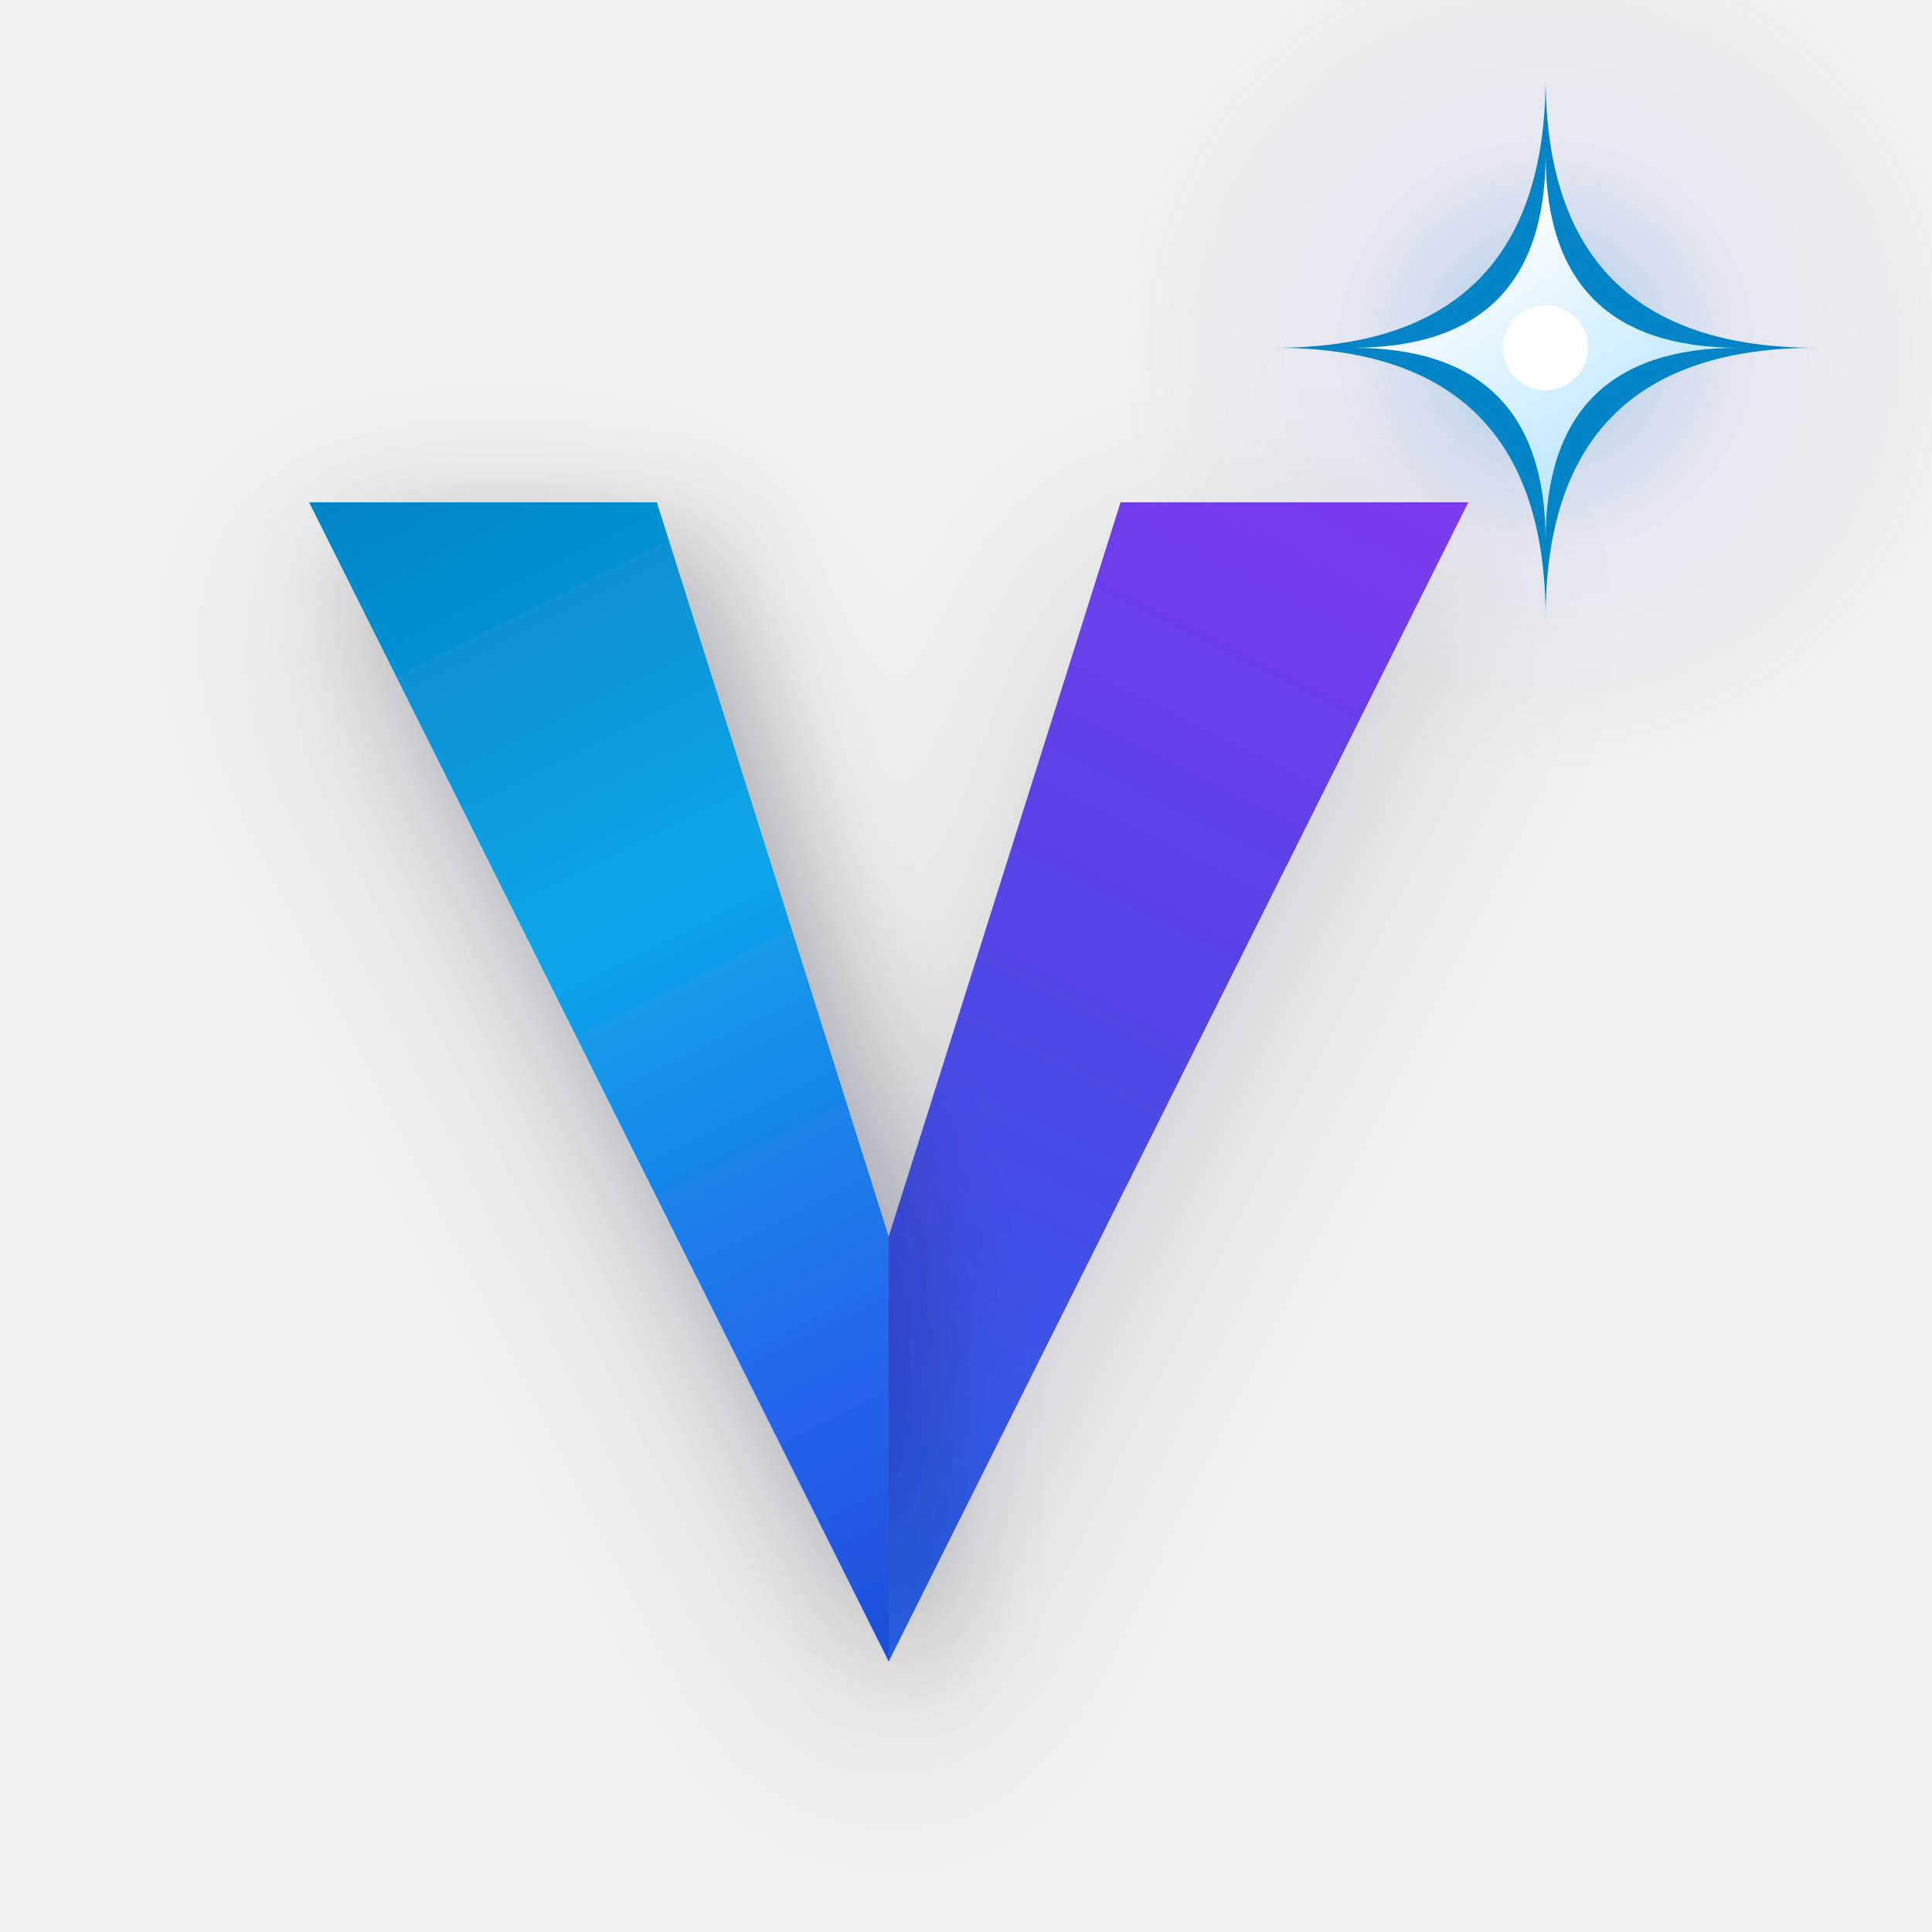
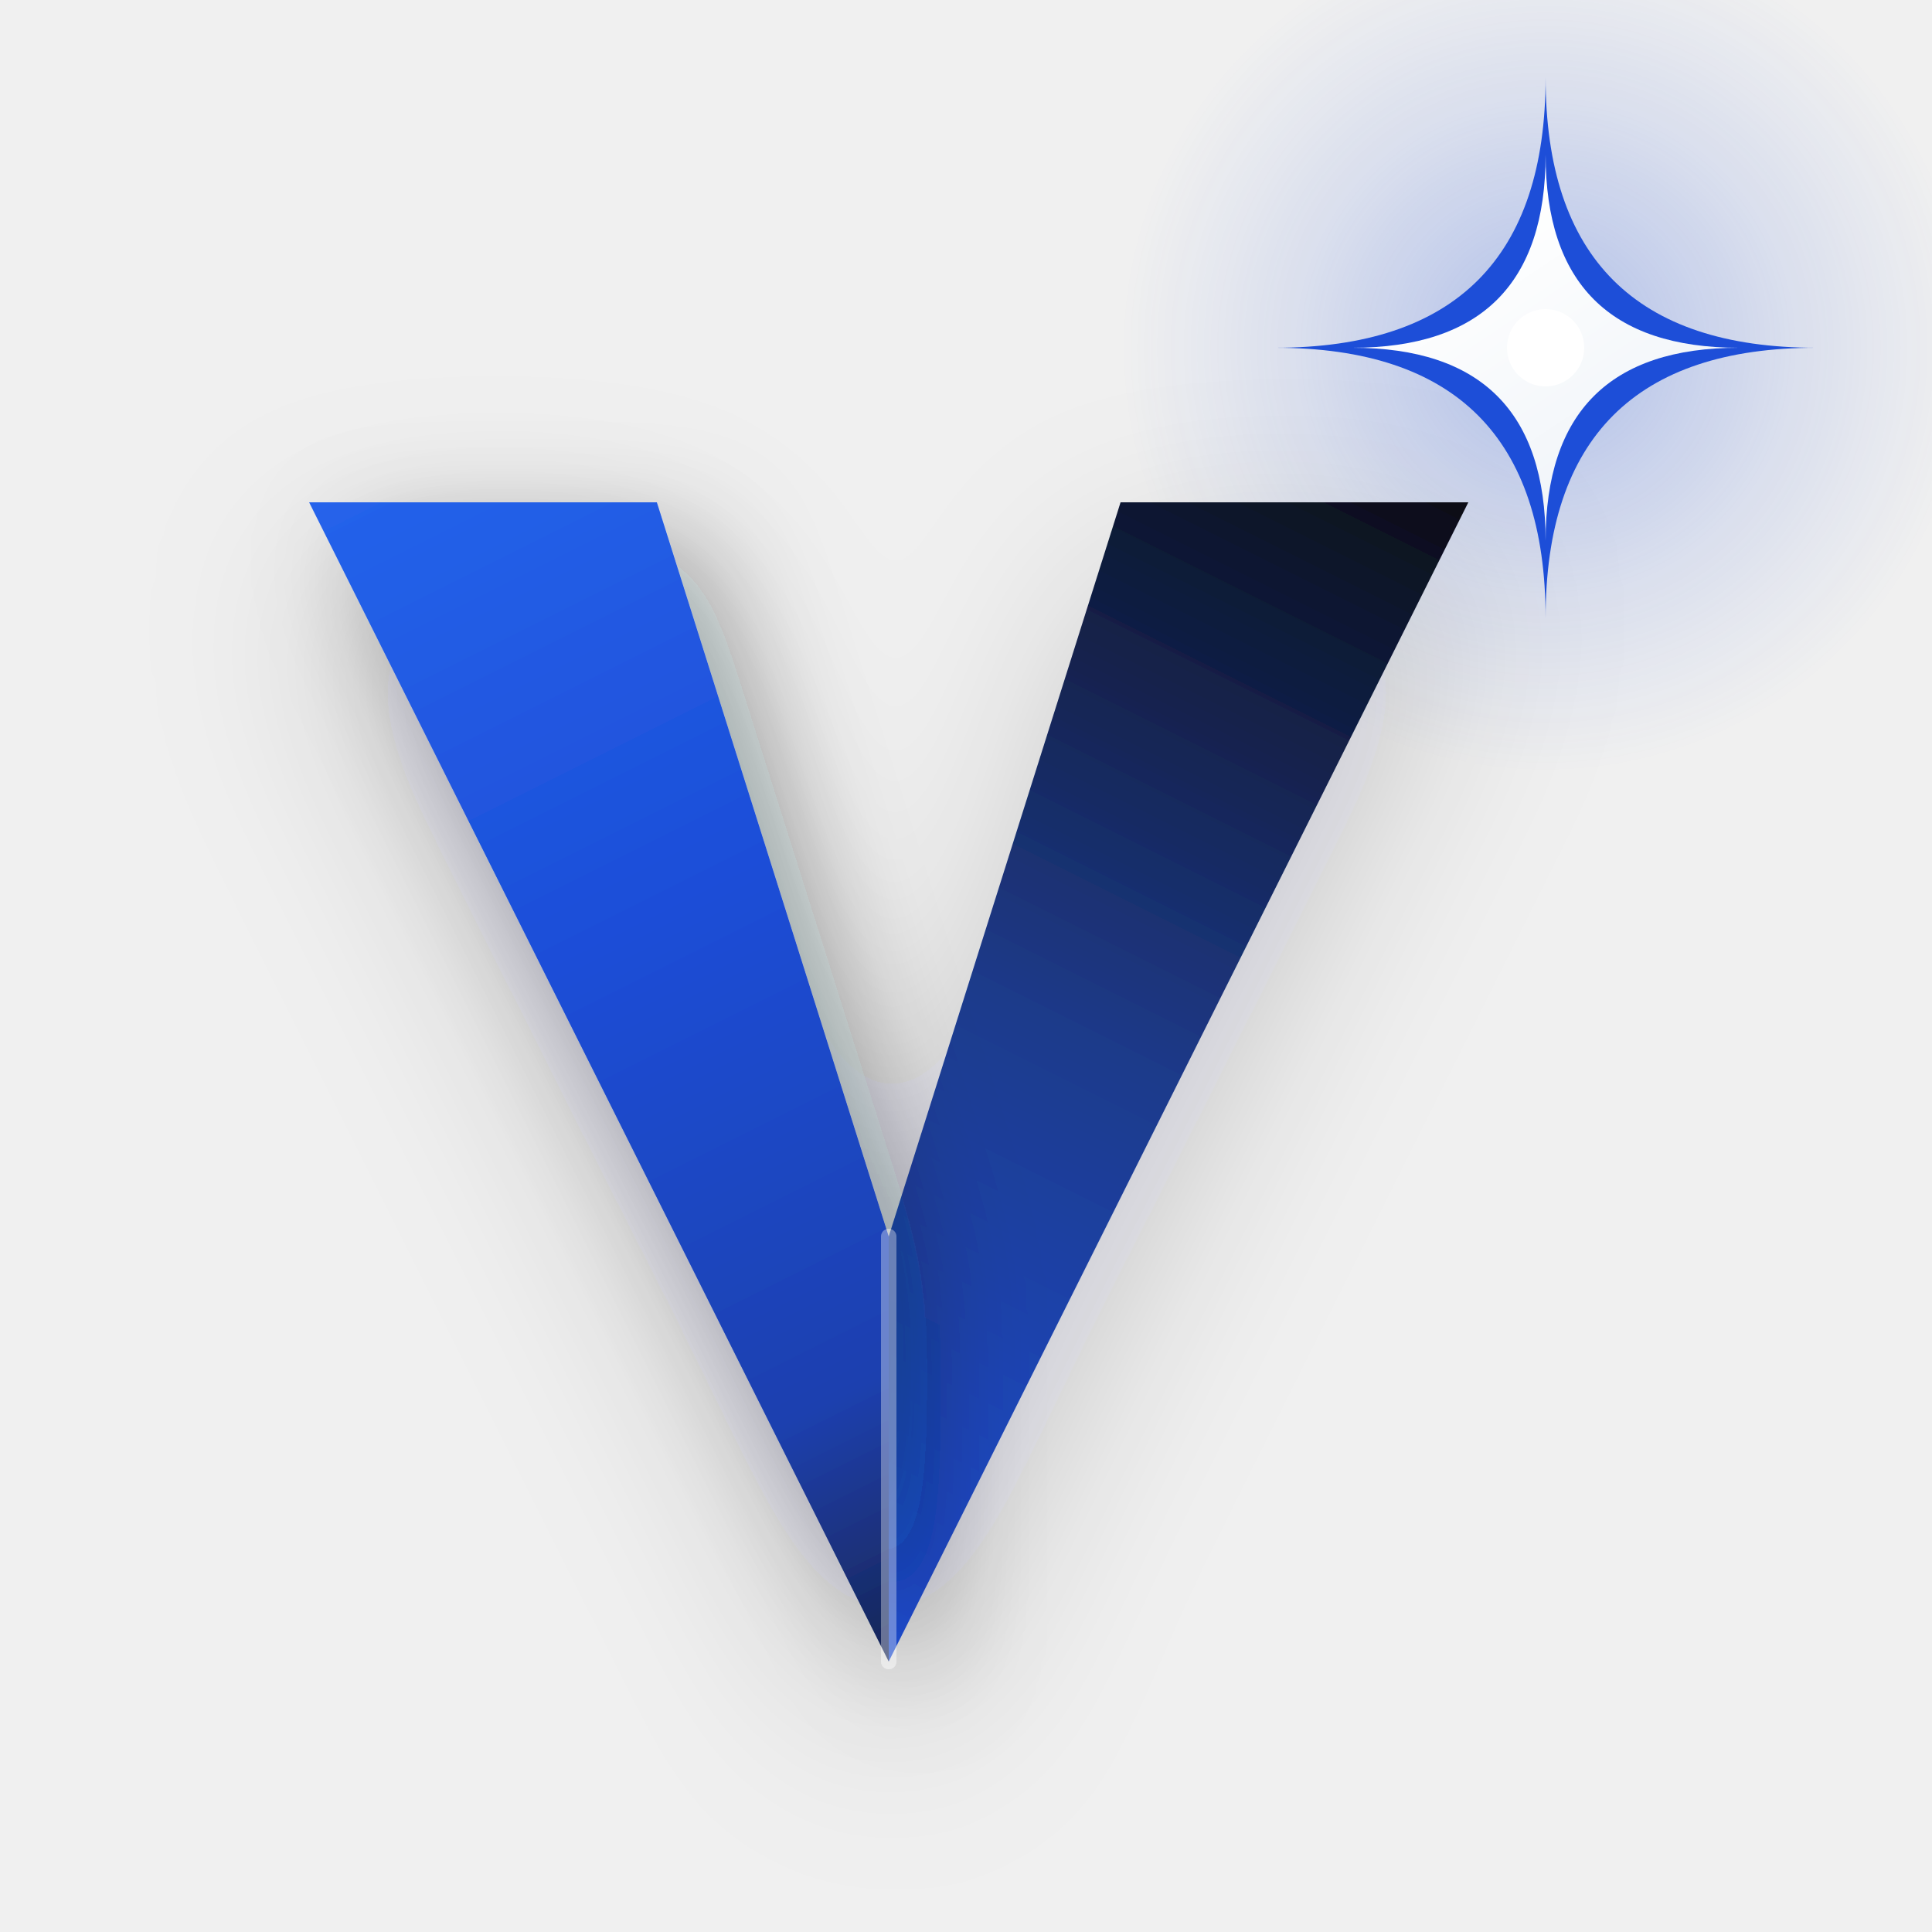
<svg xmlns="http://www.w3.org/2000/svg" width="512" height="512" viewBox="0 0 100 100" fill="none">
  <defs>
-     <linearGradient id="vespera-light-cyan" x1="16" y1="26" x2="46" y2="86" gradientUnits="userSpaceOnUse">
-       <stop offset="0%" stop-color="#0284c7" />
-       <stop offset="40%" stop-color="#0ea5e9" />
-       <stop offset="80%" stop-color="#2563eb" />
-       <stop offset="100%" stop-color="#1d4ed8" />
+     <linearGradient id="vespera-light-wing-left" x1="16" y1="26" x2="46" y2="86" gradientUnits="userSpaceOnUse">
+       <stop offset="0%" stop-color="#2563eb" />
+       <stop offset="40%" stop-color="#1d4ed8" />
+       <stop offset="80%" stop-color="#1e40af" />
+       <stop offset="100%" stop-color="#172554" />
    </linearGradient>
-     <linearGradient id="vespera-light-violet" x1="46" y1="86" x2="76" y2="26" gradientUnits="userSpaceOnUse">
-       <stop offset="0%" stop-color="#2563eb" />
-       <stop offset="50%" stop-color="#4f46e5" />
-       <stop offset="100%" stop-color="#7c3aed" />
+     <linearGradient id="vespera-light-wing-right" x1="46" y1="86" x2="76" y2="26" gradientUnits="userSpaceOnUse">
+       <stop offset="0%" stop-color="#1d4ed8" />
+       <stop offset="50%" stop-color="#1e3a8a" />
+       <stop offset="100%" stop-color="#090d16" />
    </linearGradient>
    <filter id="vespera-light-wing-shadow" x="-30%" y="-30%" width="160%" height="160%">
-       <feDropShadow dx="2" dy="2" stdDeviation="2.8" flood-color="#0f172a" flood-opacity="0.22" />
+       <feDropShadow dx="2" dy="2" stdDeviation="2.8" flood-color="#0f172a" flood-opacity="0.3" />
    </filter>
    <radialGradient id="vespera-light-star-glow" cx="80" cy="18" r="22" gradientUnits="userSpaceOnUse">
-       <stop offset="0%" stop-color="#0284c7" stop-opacity="0.35" />
-       <stop offset="50%" stop-color="#818cf8" stop-opacity="0.08" />
-       <stop offset="100%" stop-color="#0284c7" stop-opacity="0" />
+       <stop offset="0%" stop-color="#1d4ed8" stop-opacity="0.3" />
+       <stop offset="60%" stop-color="#1d4ed8" stop-opacity="0.1" />
+       <stop offset="100%" stop-color="#1d4ed8" stop-opacity="0" />
    </radialGradient>
    <linearGradient id="vespera-light-star-core" x1="76" y1="12" x2="84" y2="24" gradientUnits="userSpaceOnUse">
      <stop offset="0%" stop-color="#ffffff" />
-       <stop offset="100%" stop-color="#bae6fd" />
+       <stop offset="100%" stop-color="#f1f5f9" />
    </linearGradient>
    <filter id="vespera-light-ambient-shadow" x="-25%" y="-25%" width="150%" height="150%">
-       <feDropShadow dx="0" dy="4" stdDeviation="5" flood-color="#0f172a" flood-opacity="0.16" />
+       <feDropShadow dx="0" dy="4" stdDeviation="5" flood-color="#0f172a" flood-opacity="0.18" />
    </filter>
  </defs>
  <circle cx="80" cy="18" r="22" fill="url(#vespera-light-star-glow)" />
  <g filter="url(#vespera-light-ambient-shadow)">
-     <path d="M 76 26 L 58 26 L 46 64 L 46 86 Z" fill="url(#vespera-light-violet)" />
-     <path d="M 16 26 L 34 26 L 46 64 L 46 86 Z" fill="url(#vespera-light-cyan)" filter="url(#vespera-light-wing-shadow)" />
+     <path d="M 76 26 L 58 26 L 46 64 L 46 86 Z" fill="url(#vespera-light-wing-right)" />
+     <path d="M 16 26 L 34 26 L 46 64 L 46 86 Z" fill="url(#vespera-light-wing-left)" filter="url(#vespera-light-wing-shadow)" />
+     <path d="M 46 64 L 46 86" stroke="rgba(255, 255, 255, 0.35)" stroke-width="0.8" stroke-linecap="round" />
  </g>
-   <path d="M 80 4 Q 80 18 94 18 Q 80 18 80 32 Q 80 18 66 18 Q 80 18 80 4 Z" fill="#0284c7" />
+   <path d="M 80 4 Q 80 18 94 18 Q 80 18 80 32 Q 80 18 66 18 Q 80 18 80 4 Z" fill="#1d4ed8" />
  <path d="M 80 8 Q 80 18 90 18 Q 80 18 80 28 Q 80 18 70 18 Q 80 18 80 8 Z" fill="url(#vespera-light-star-core)" />
-   <circle cx="80" cy="18" r="2.2" fill="#ffffff" />
+   <circle cx="80" cy="18" r="2" fill="#ffffff" />
</svg>
